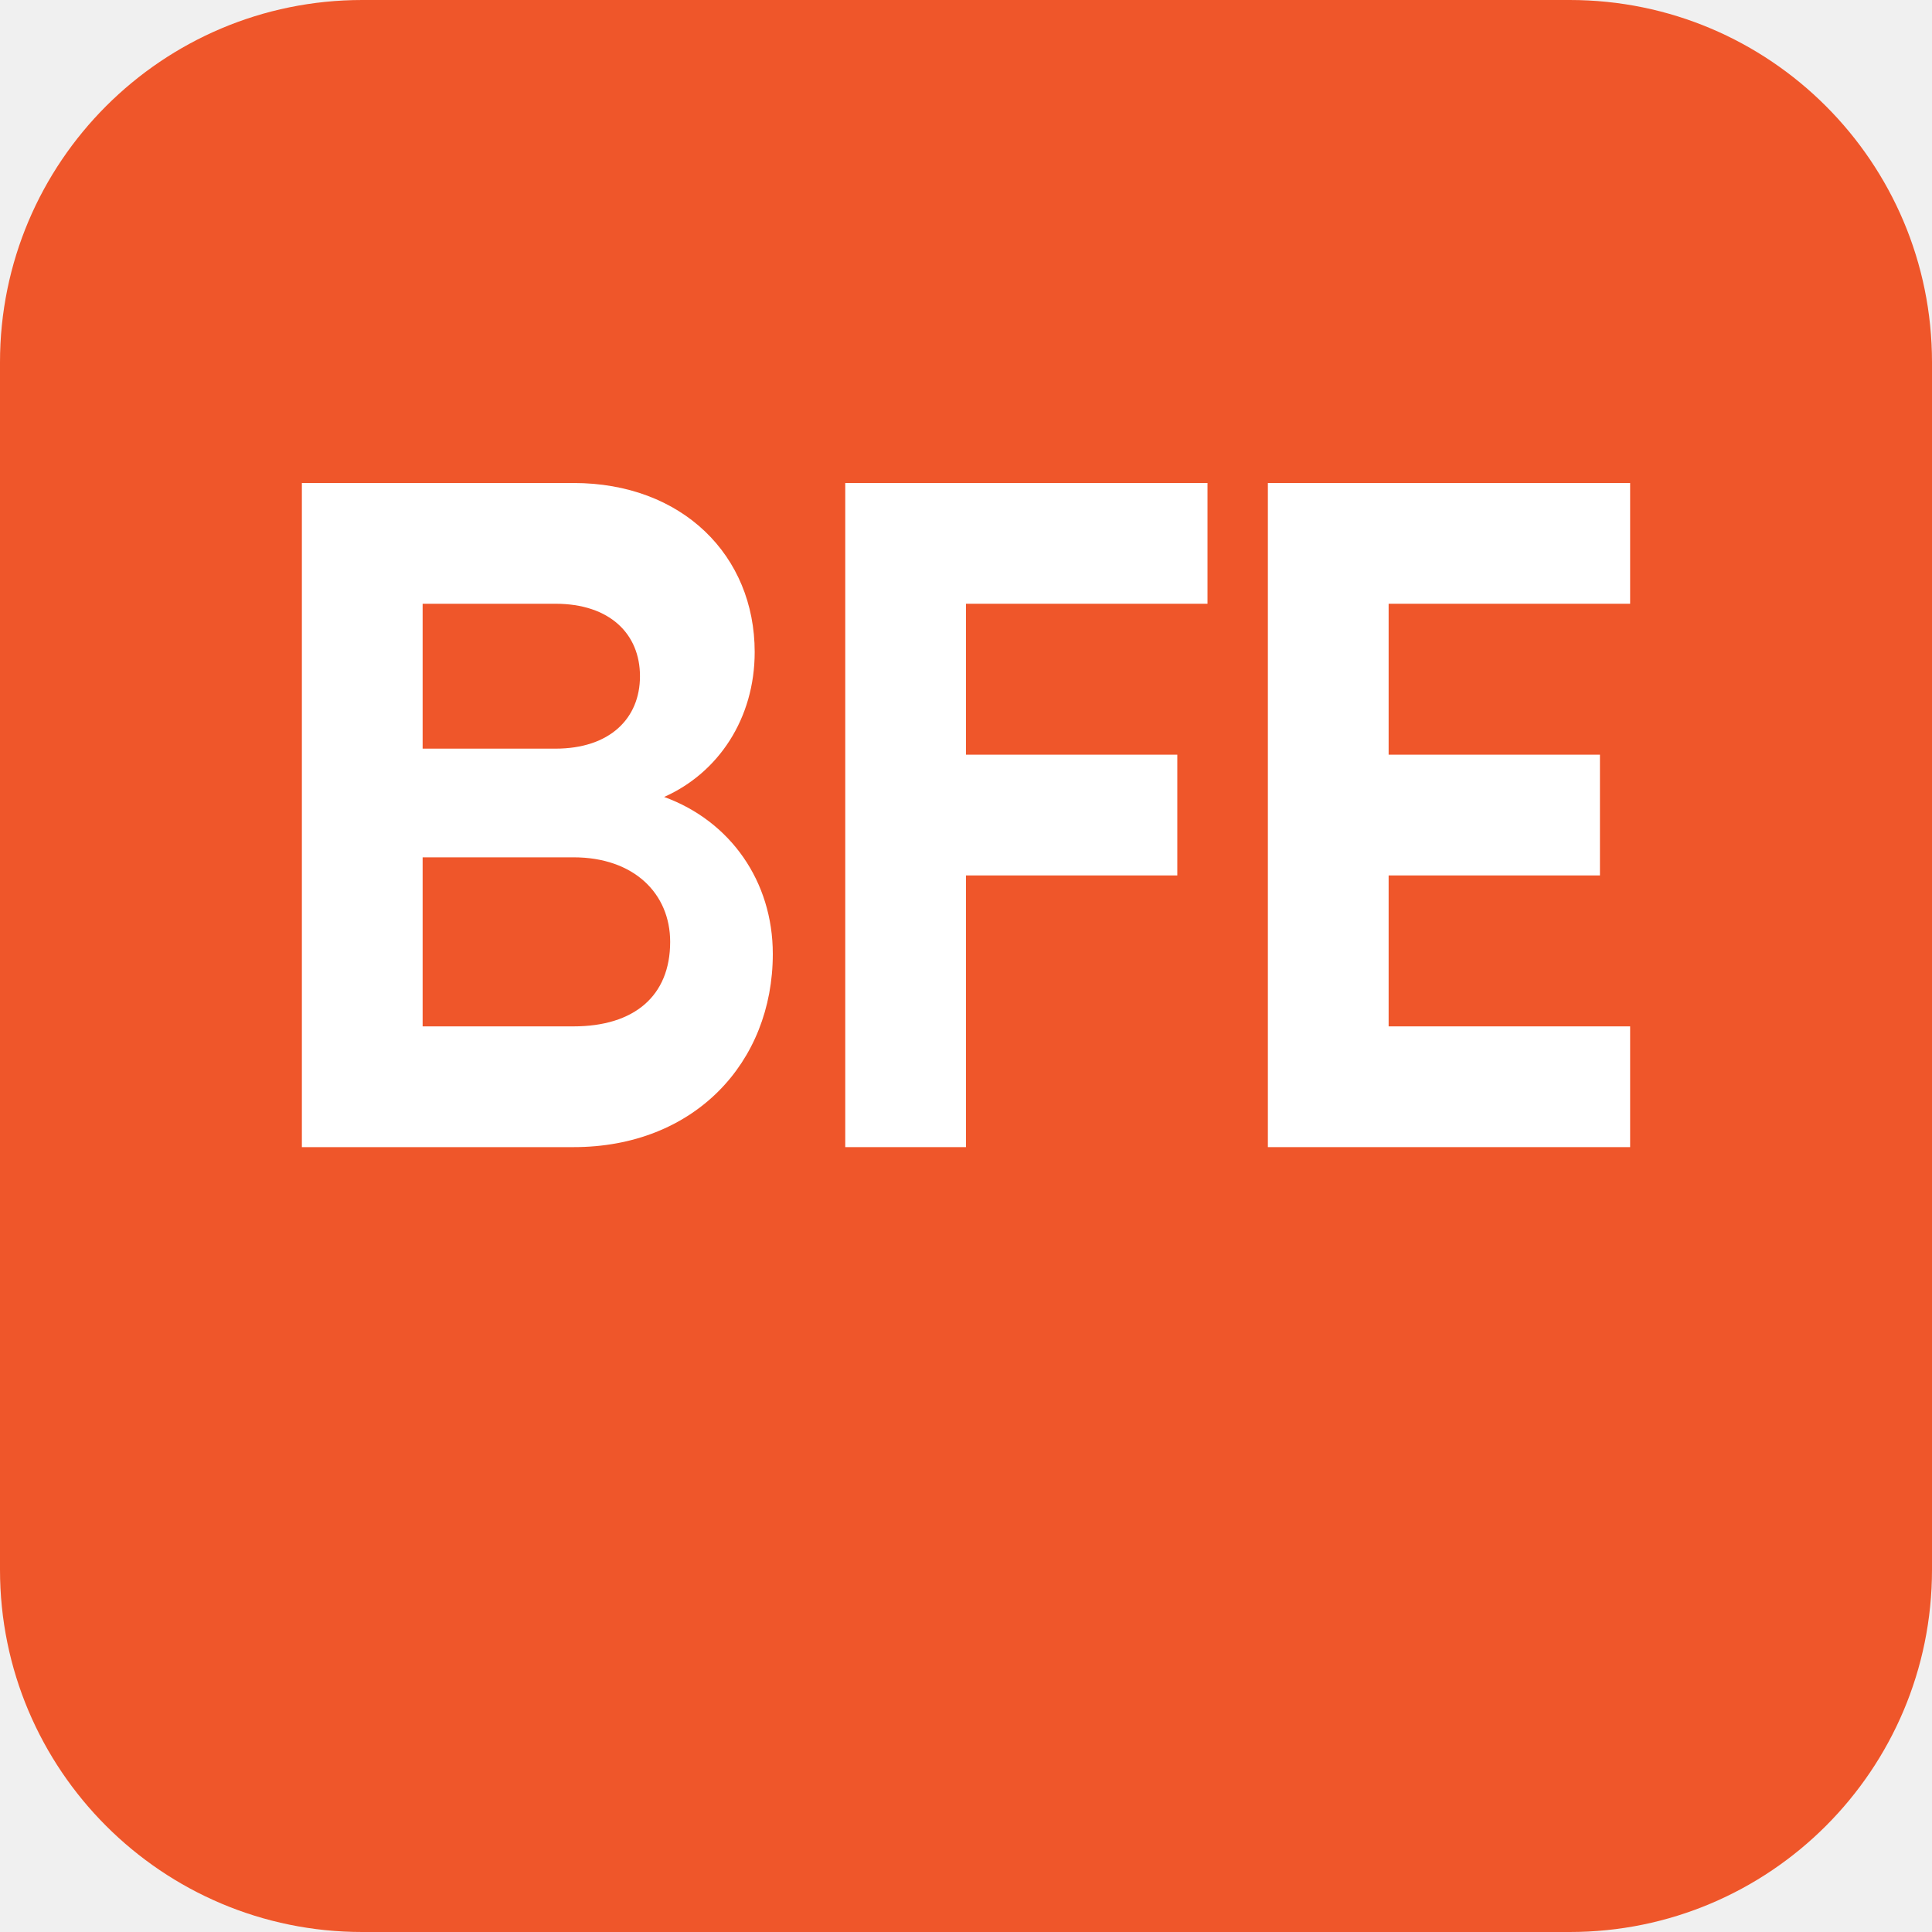
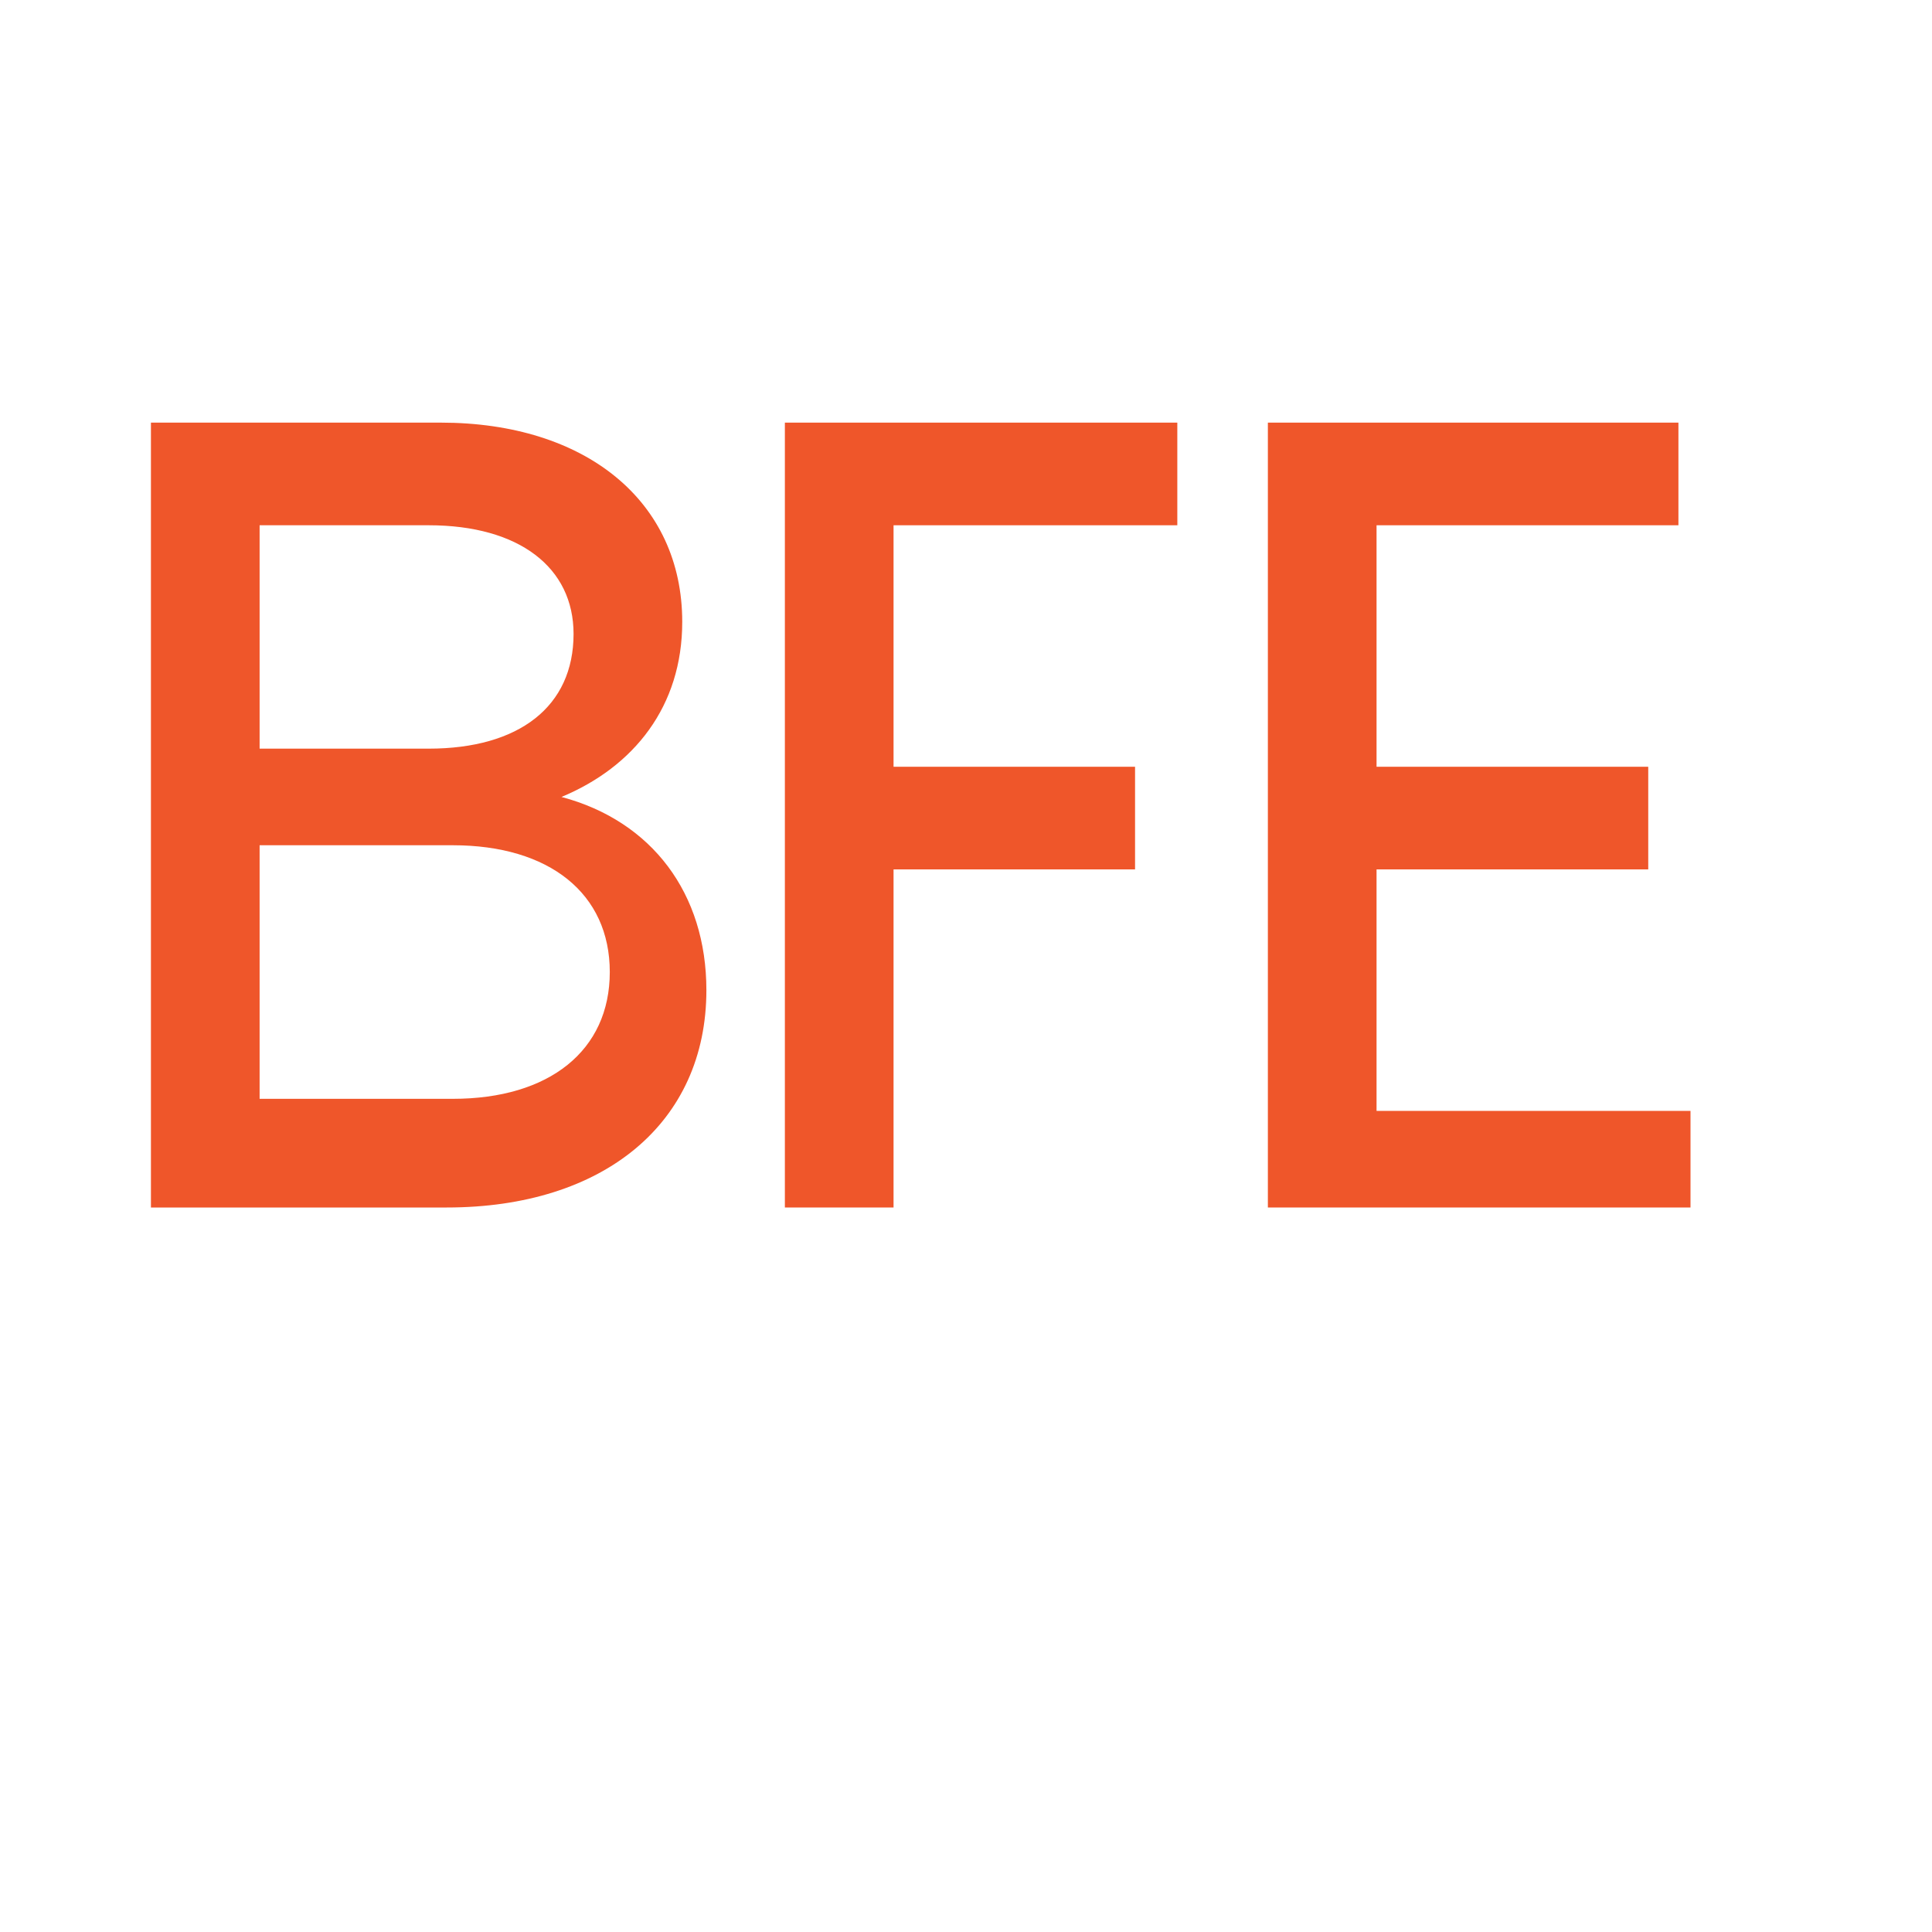
<svg xmlns="http://www.w3.org/2000/svg" width="32" height="32" viewBox="0 0 32 32" fill="none">
-   <rect width="32" height="32" rx="6" fill="#ef562a" />
-   <path d="M5 8h4.5c1.8 0 3 1.2 3 2.8 0 1.1-.6 2-1.5 2.4 1.1.4 1.8 1.4 1.8 2.6 0 1.8-1.3 3.2-3.3 3.2H5V8zm4.2 4.4c.9 0 1.4-.5 1.4-1.2 0-.7-.5-1.2-1.4-1.2H7v2.4h2.2zm.3 4.6c1 0 1.6-.5 1.6-1.4 0-.8-.6-1.4-1.6-1.4H7v2.8h2.5z" fill="white" />
-   <path d="M14 8h6v2h-4v2.5h3.5v2H16V19h-2V8z" fill="white" />
-   <path d="M21 8h6v2h-4v2.5h3.5v2H23V17h4v2h-6V8z" fill="white" />
+   <rect width="32" height="32" fill="white" />
+   <g fill="#ef562a">
+     <path d="M2.5 7h4.8c2.4 0 4 1.3 4 3.3 0 1.4-.8 2.4-2 2.9 1.5.4 2.4 1.6 2.4 3.2 0 2.2-1.7 3.6-4.3 3.6H2.5V7zm1.8 5.4h2.8c1.5 0 2.4-.7 2.4-1.9 0-1.1-.9-1.8-2.4-1.8H4.3v3.7zm0 5.8h3.2c1.6 0 2.6-.8 2.6-2.1 0-1.3-1-2.1-2.6-2.1H4.3v4.2z" />
+     <path d="M13 7h6.5v1.7h-4.7v4h4v1.7h-4v5.6H13V7z" />
+     <path d="M21 7h6.8v1.7h-5v4h4.5v1.7h-4.5v4h5.2v1.6H21V7z" />
+   </g>
</svg>
